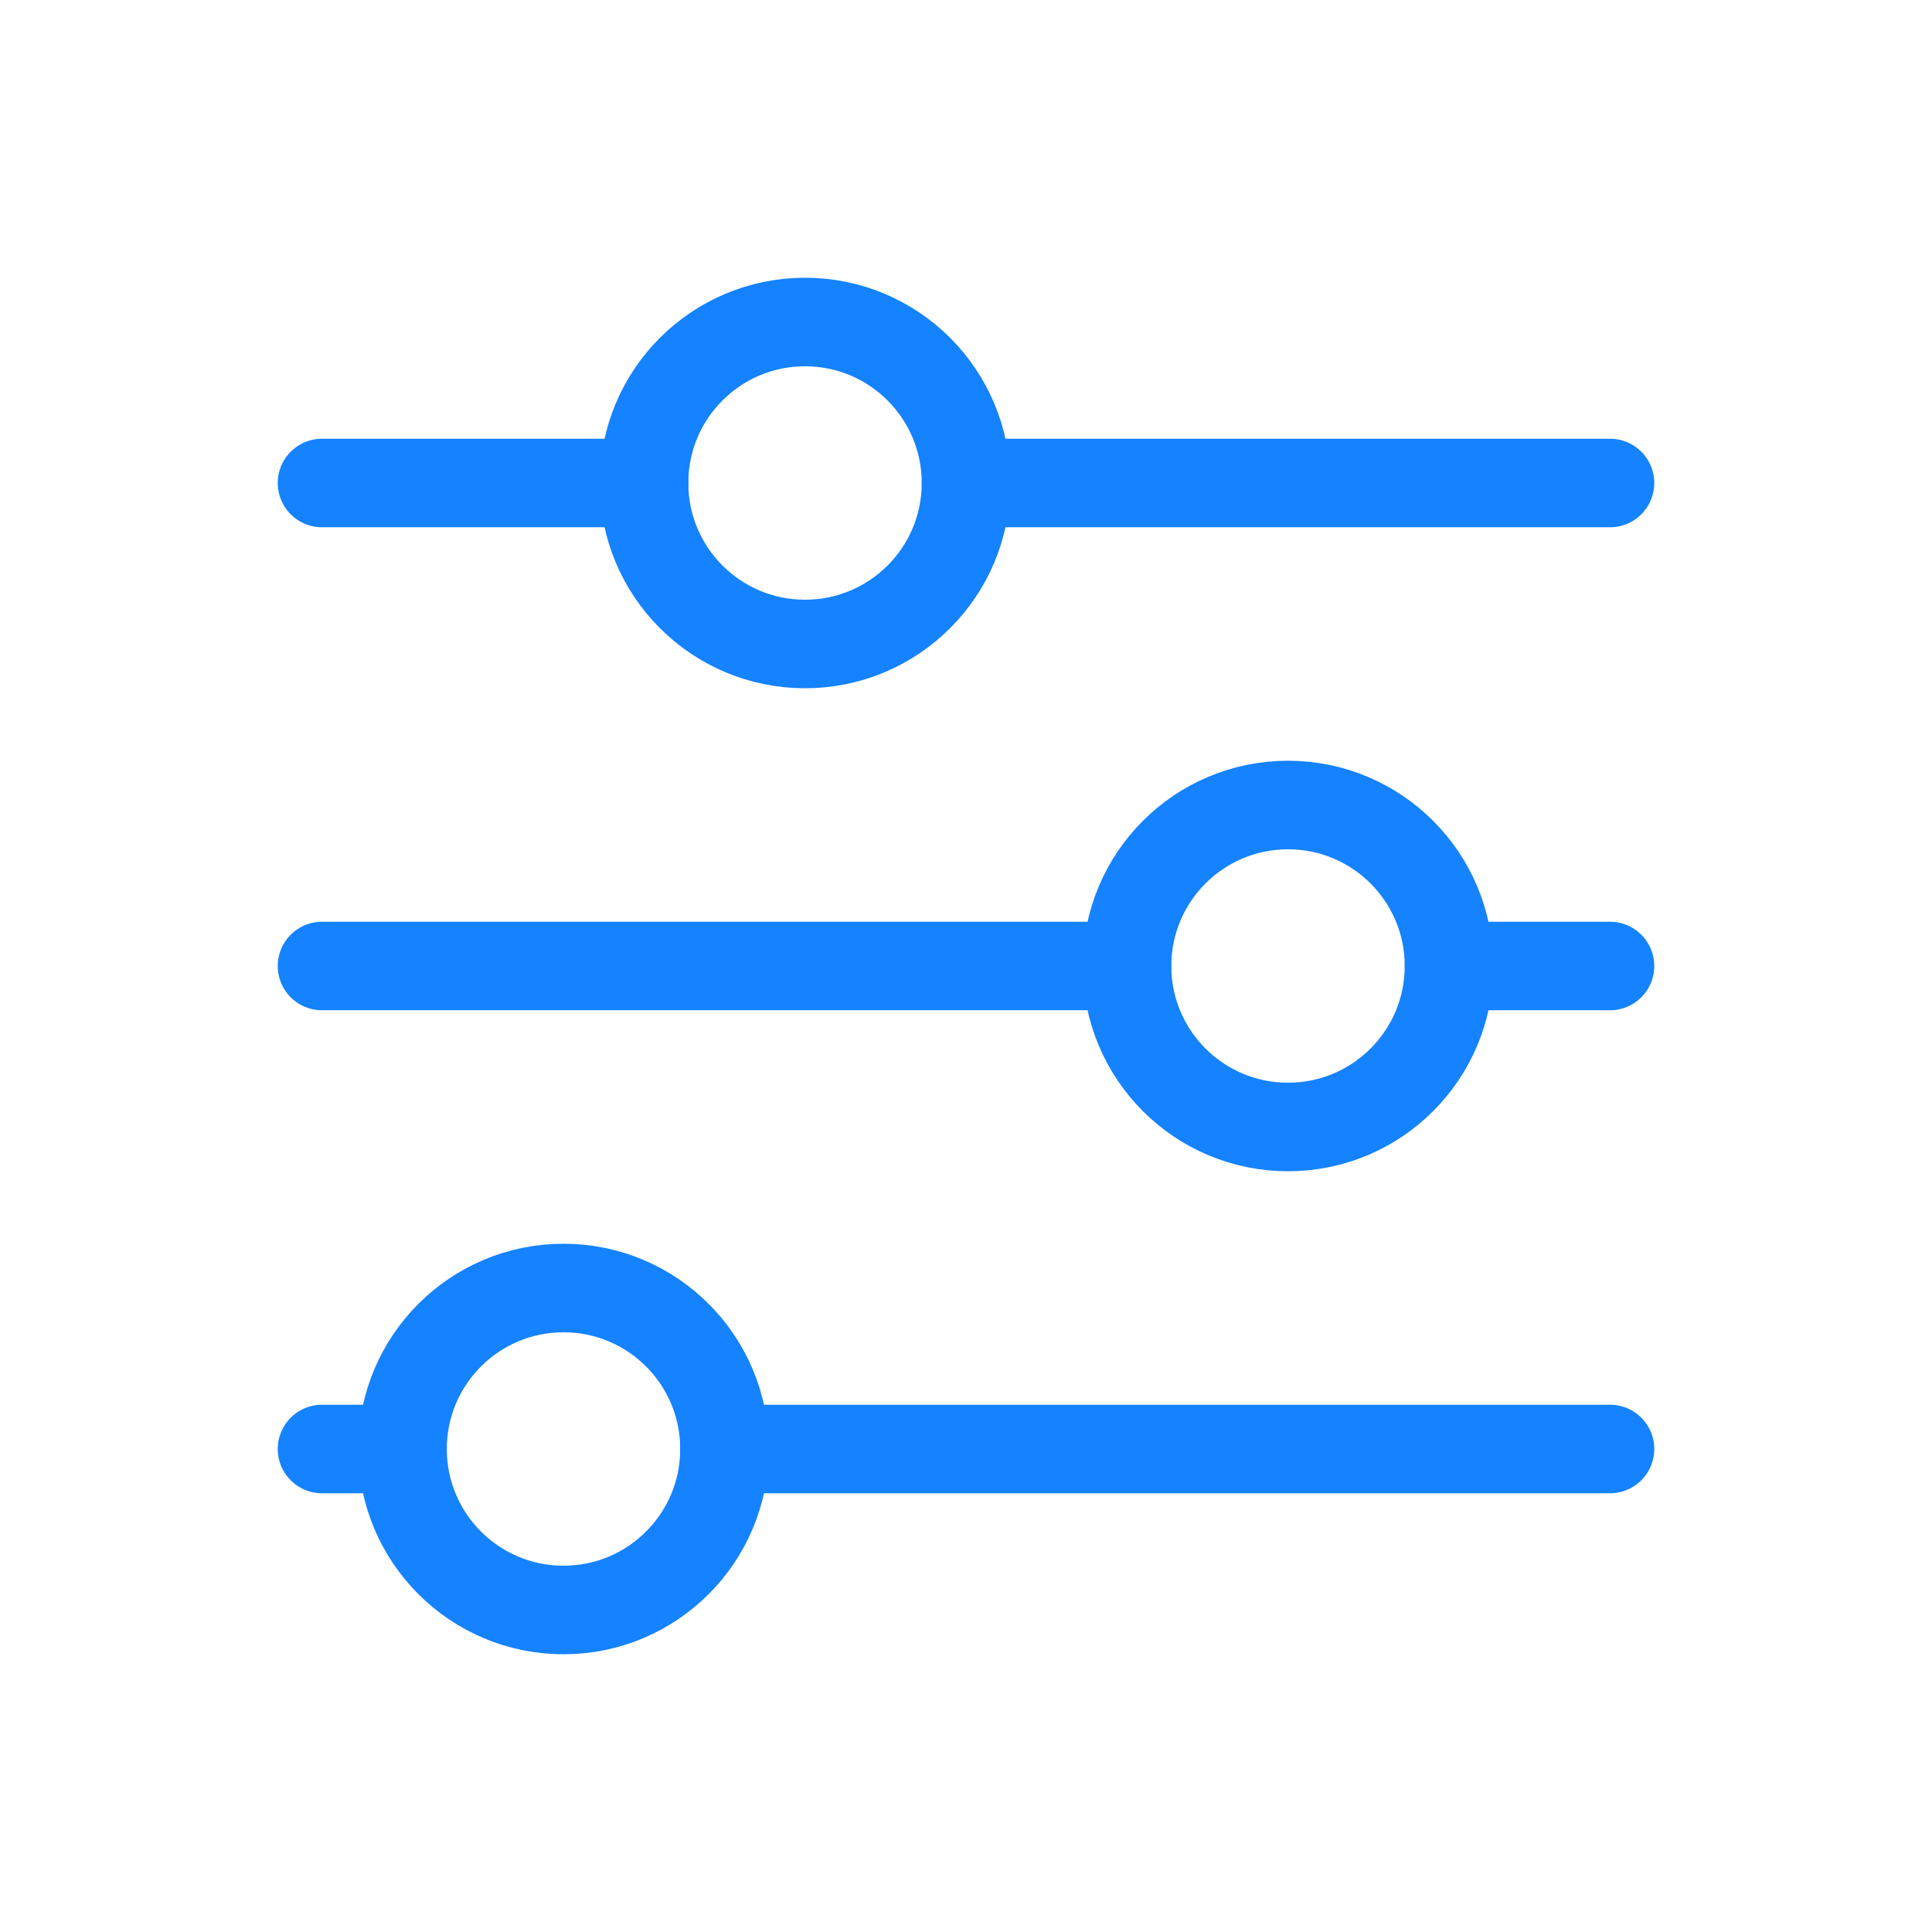
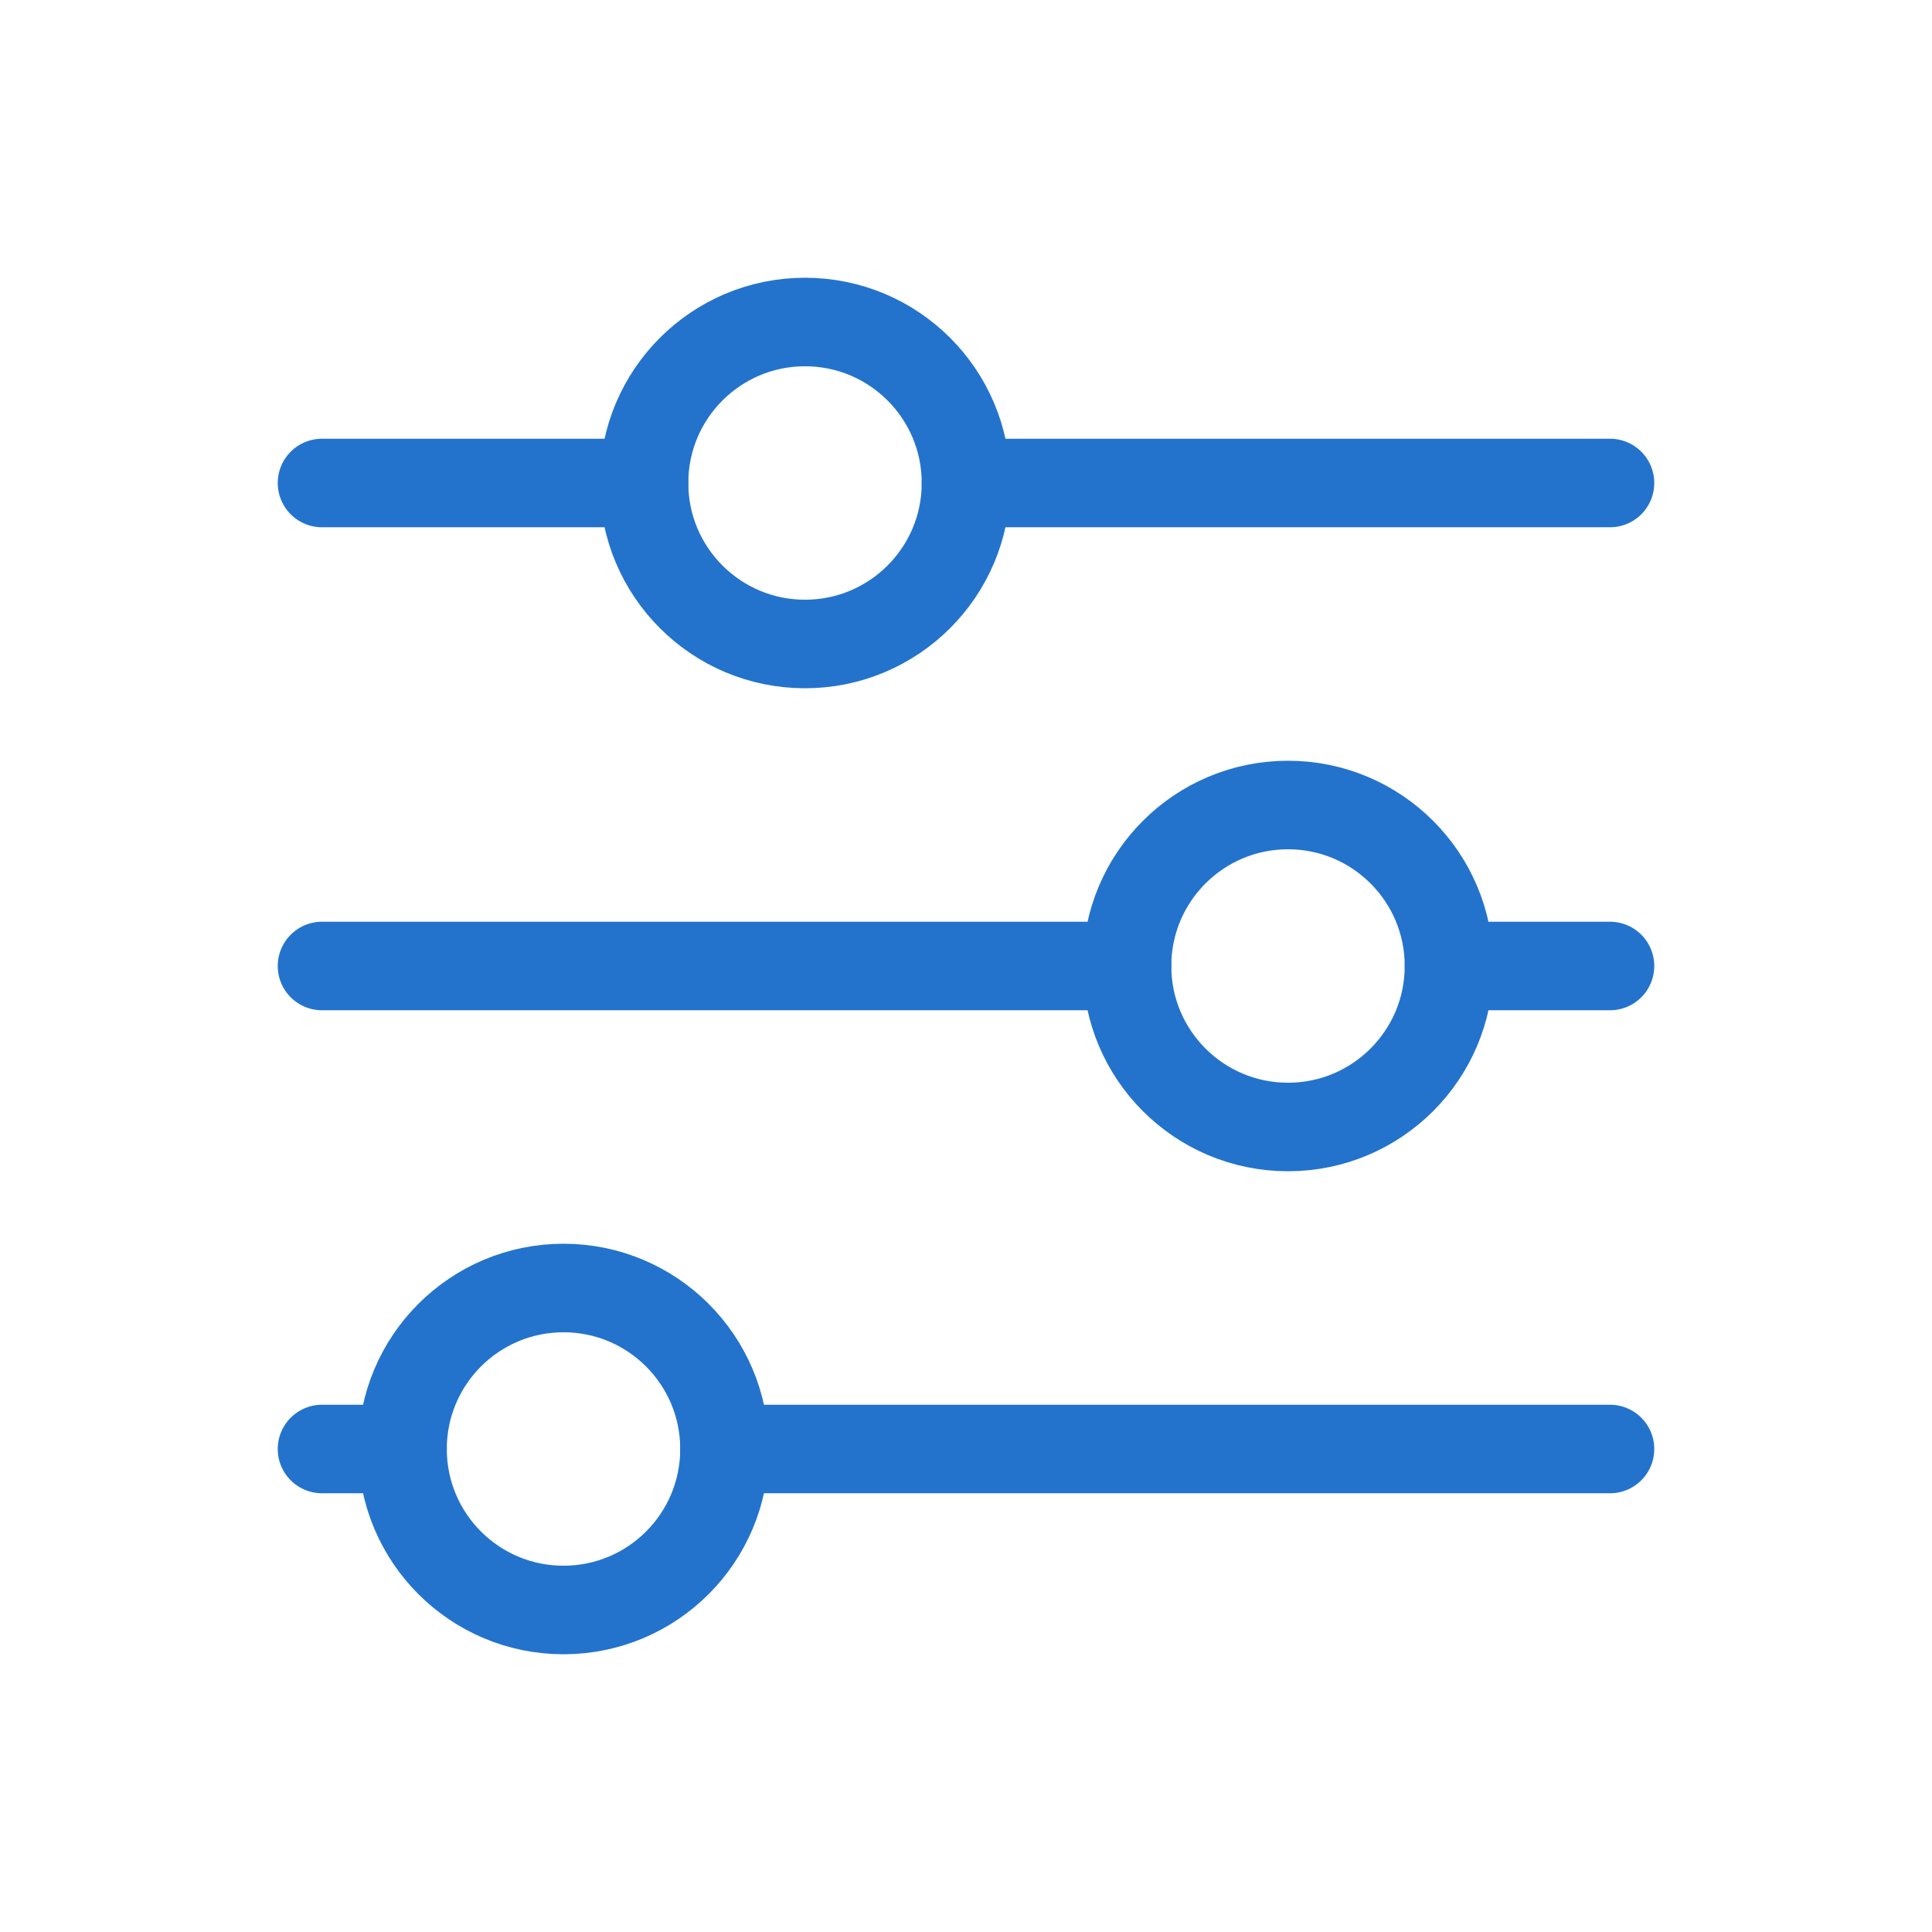
- <svg xmlns="http://www.w3.org/2000/svg" viewBox="0 0 64 64" fill="none" stroke="#1582FF" stroke-width="2.933" stroke-linecap="round" stroke-linejoin="round">
+ <svg xmlns="http://www.w3.org/2000/svg" viewBox="0 0 64 64" fill="none" stroke="#2373CD" data-lvui-stroke-token="Theme Colors/Accent/Blue/Hover" stroke-width="2.933" stroke-linecap="round" stroke-linejoin="round">
  <path d="M10.667 16h10.667M32 16h21.333M10.667 32h26.667M48 32h5.333M10.667 48h2.667M24 48h29.333" />
  <circle cx="26.667" cy="16" r="5.333" />
  <circle cx="42.667" cy="32" r="5.333" />
  <circle cx="18.667" cy="48" r="5.333" />
</svg>
